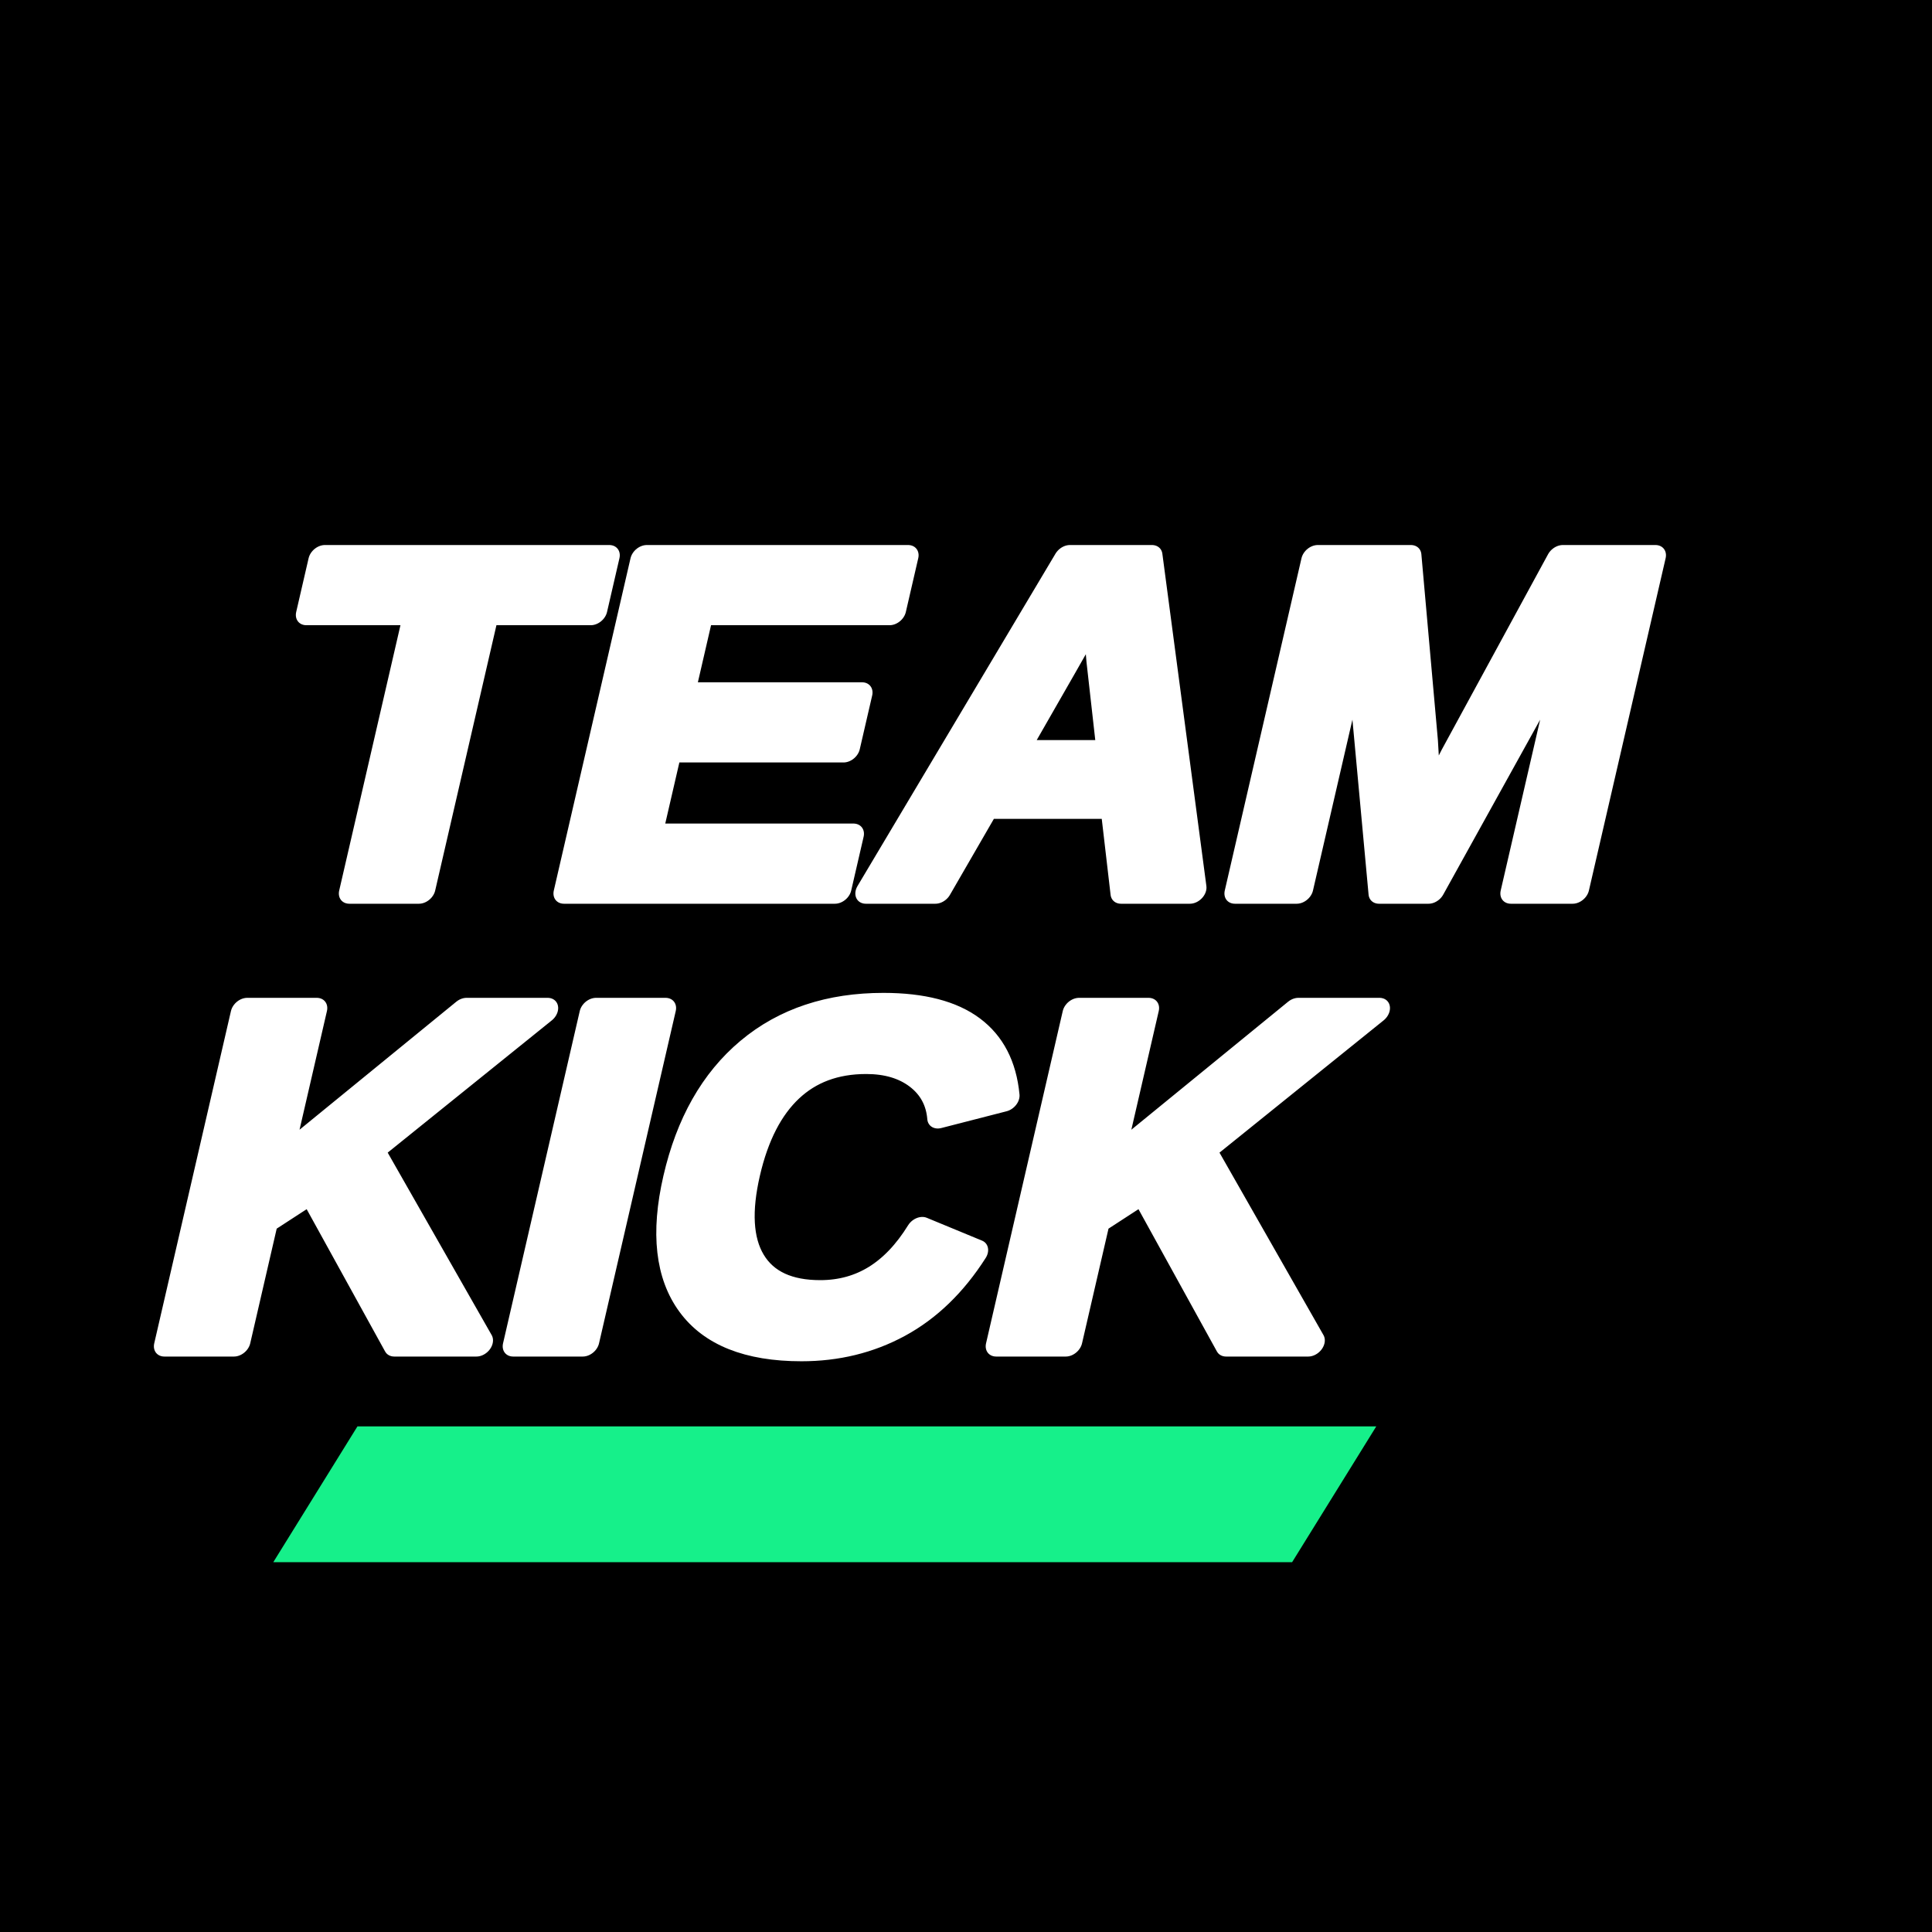
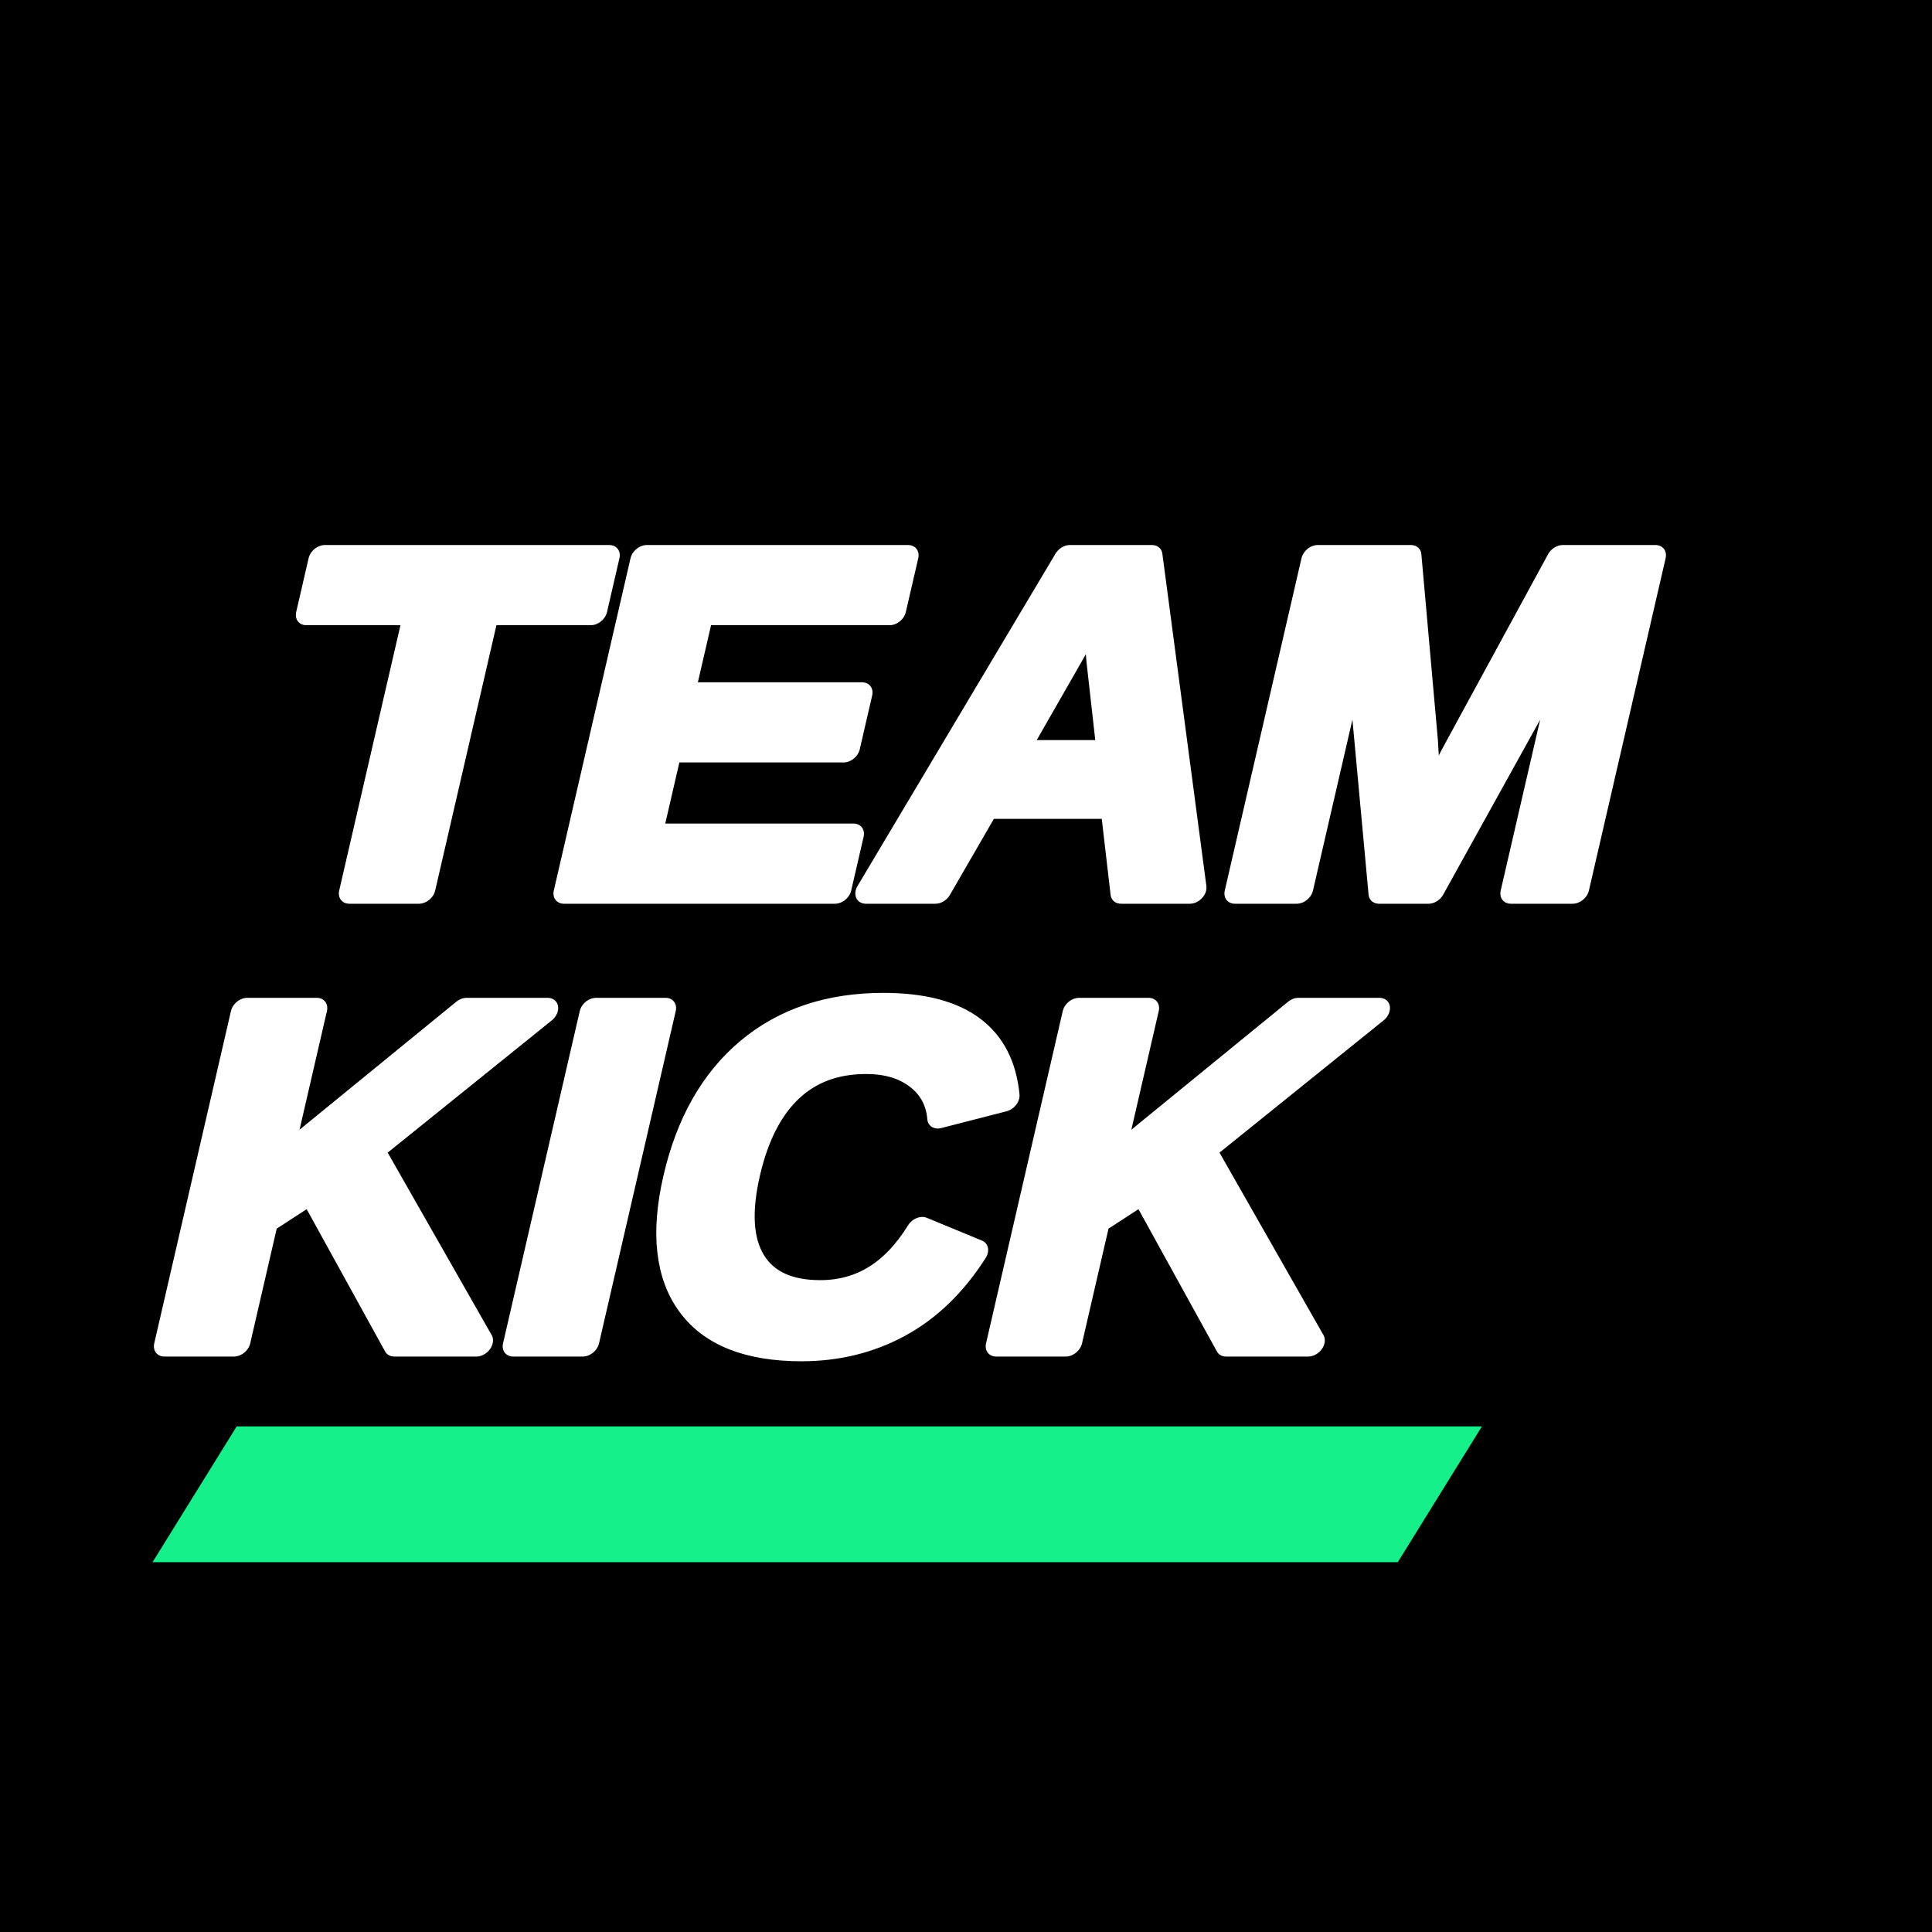
<svg xmlns="http://www.w3.org/2000/svg" width="512" height="512" viewBox="0 0 512 512">
  <rect width="512" height="512" fill="#000000" />
  <g transform="skewX(-13)" font-family="Arial Black, Arial, Helvetica, sans-serif" font-weight="900" fill="#ffffff" stroke="#ffffff" stroke-width="7" stroke-linejoin="round" text-anchor="start">
    <text x="118" y="236" font-size="128" textLength="372" lengthAdjust="spacingAndGlyphs">TEAM</text>
    <text x="118" y="356" font-size="128" textLength="372" lengthAdjust="spacingAndGlyphs">KICK</text>
  </g>
-   <polygon points="182,378 452,378 438,414 168,414" fill="#16f08a" transform="skewX(-13)" />
+   <polygon points="150,378 480,378 466,414 136,414" fill="#16f08a" transform="skewX(-13)" />
</svg>
